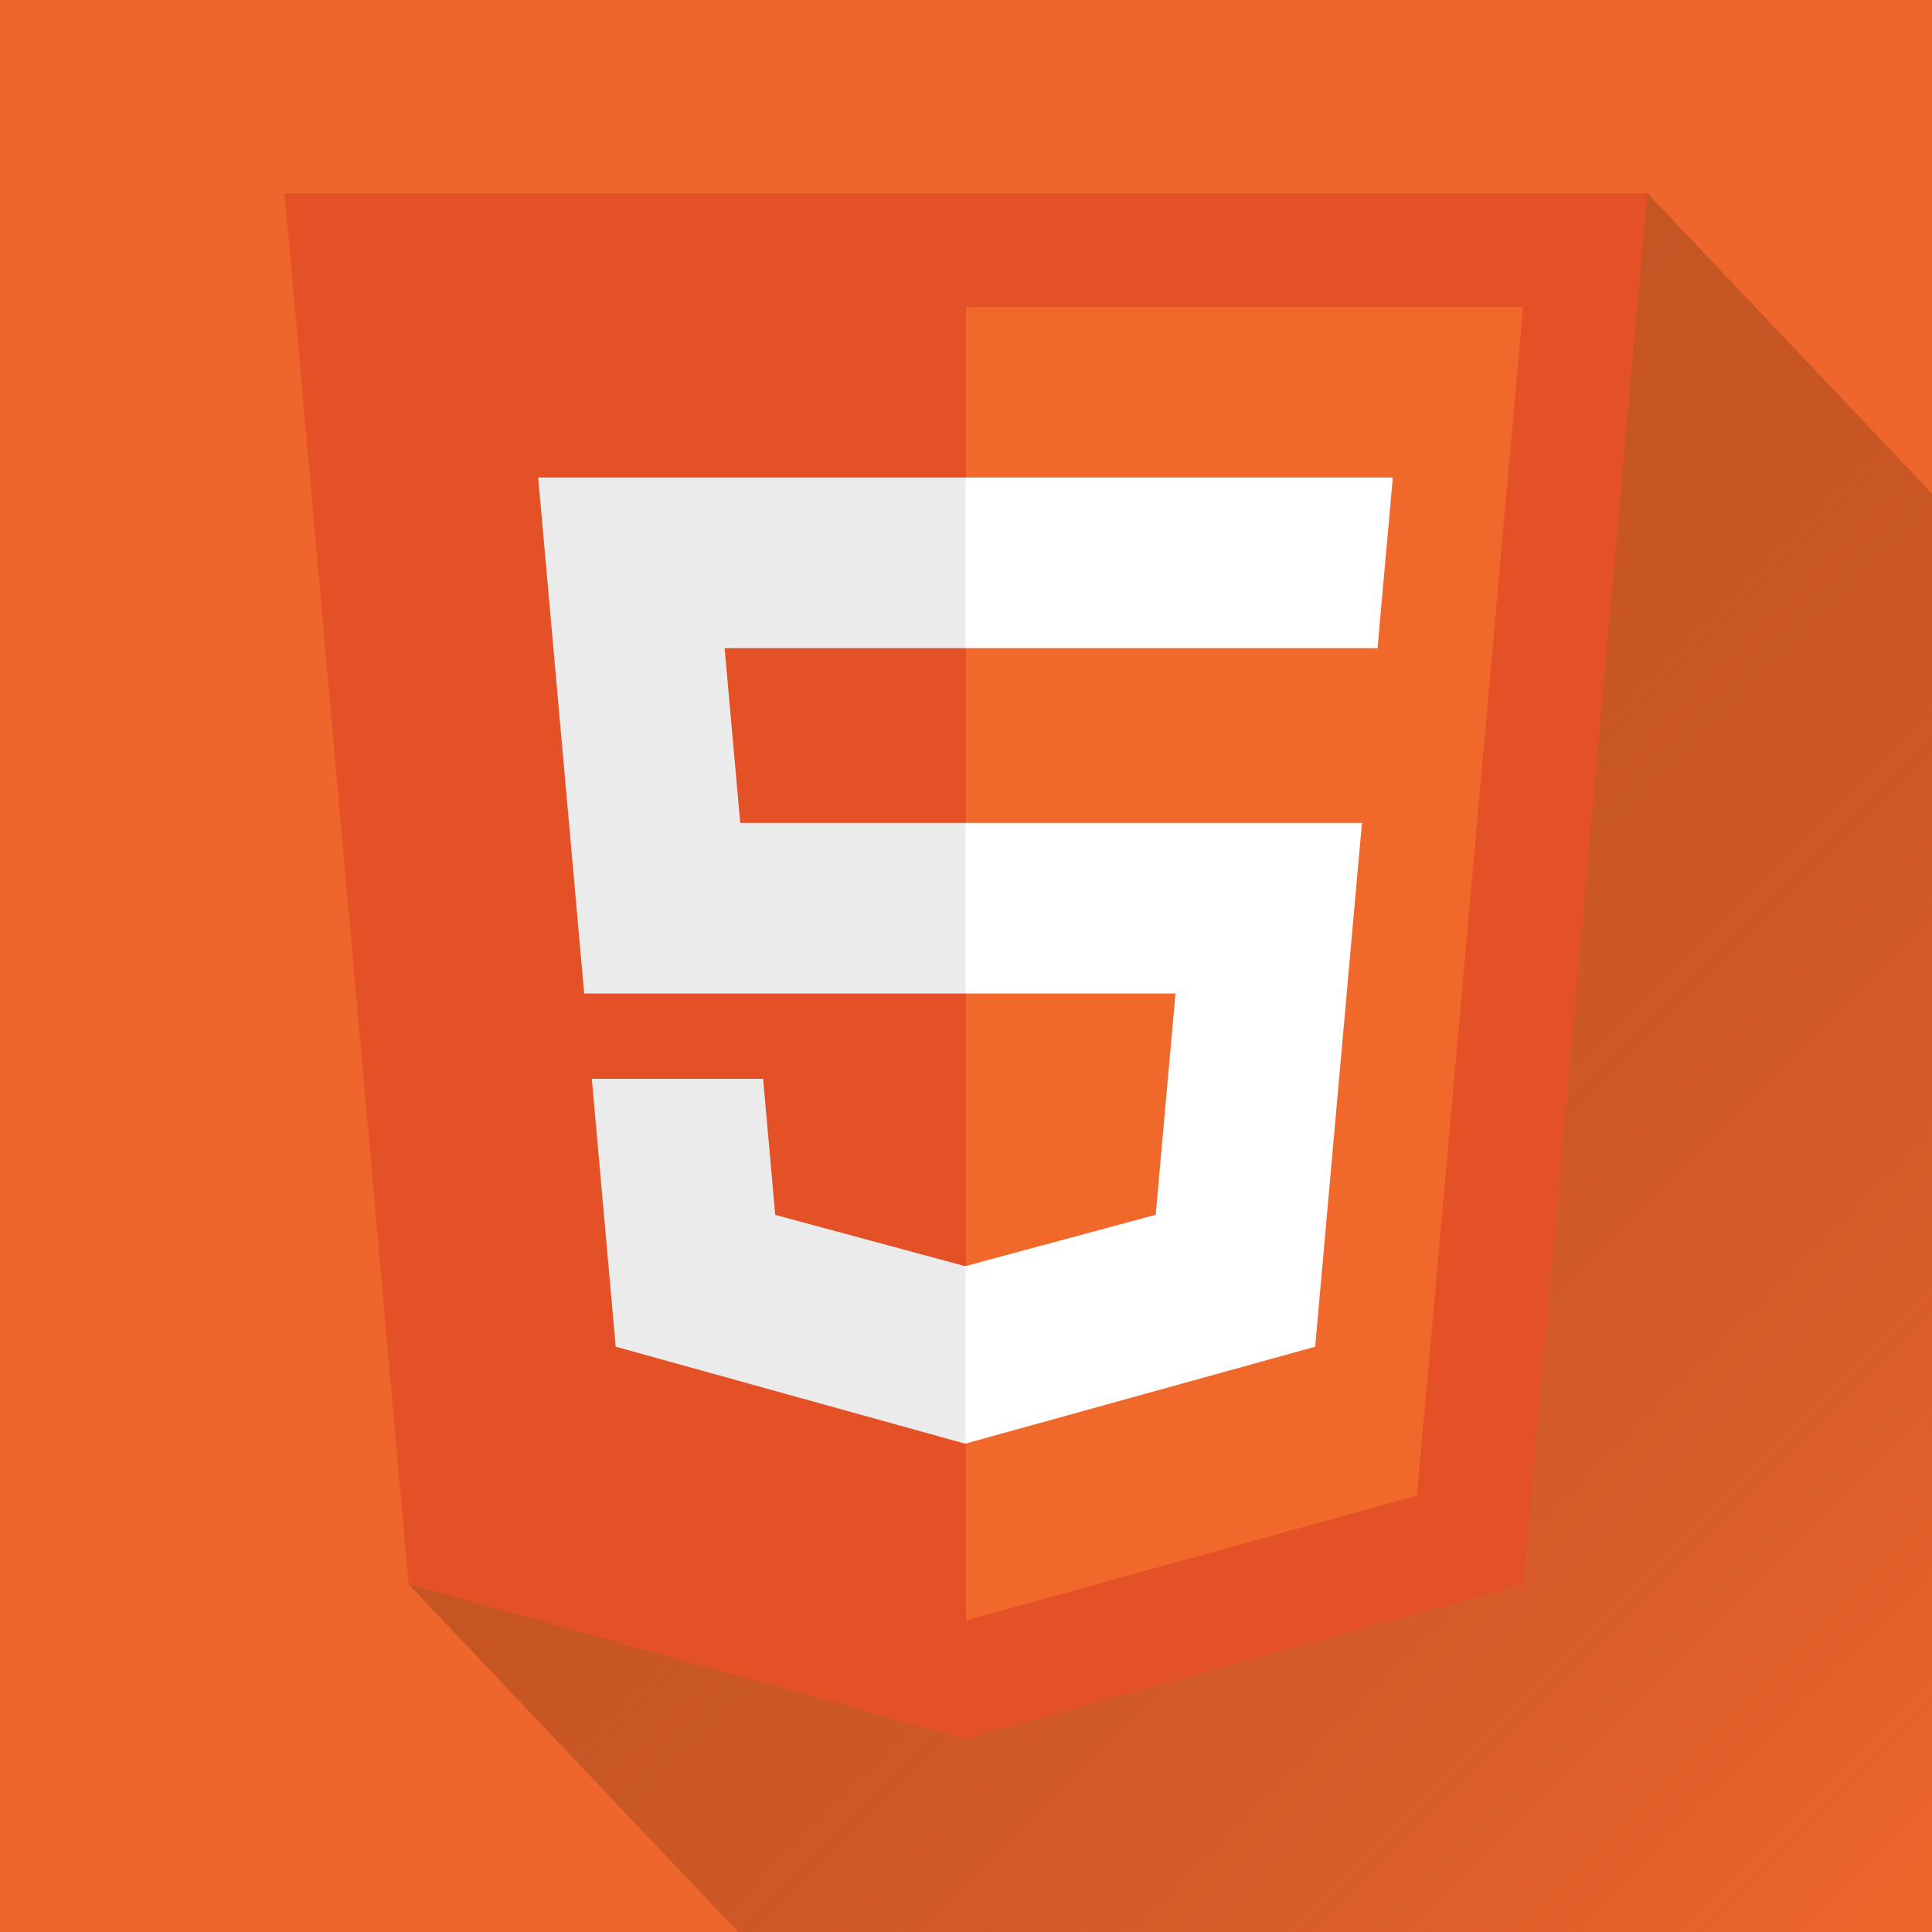
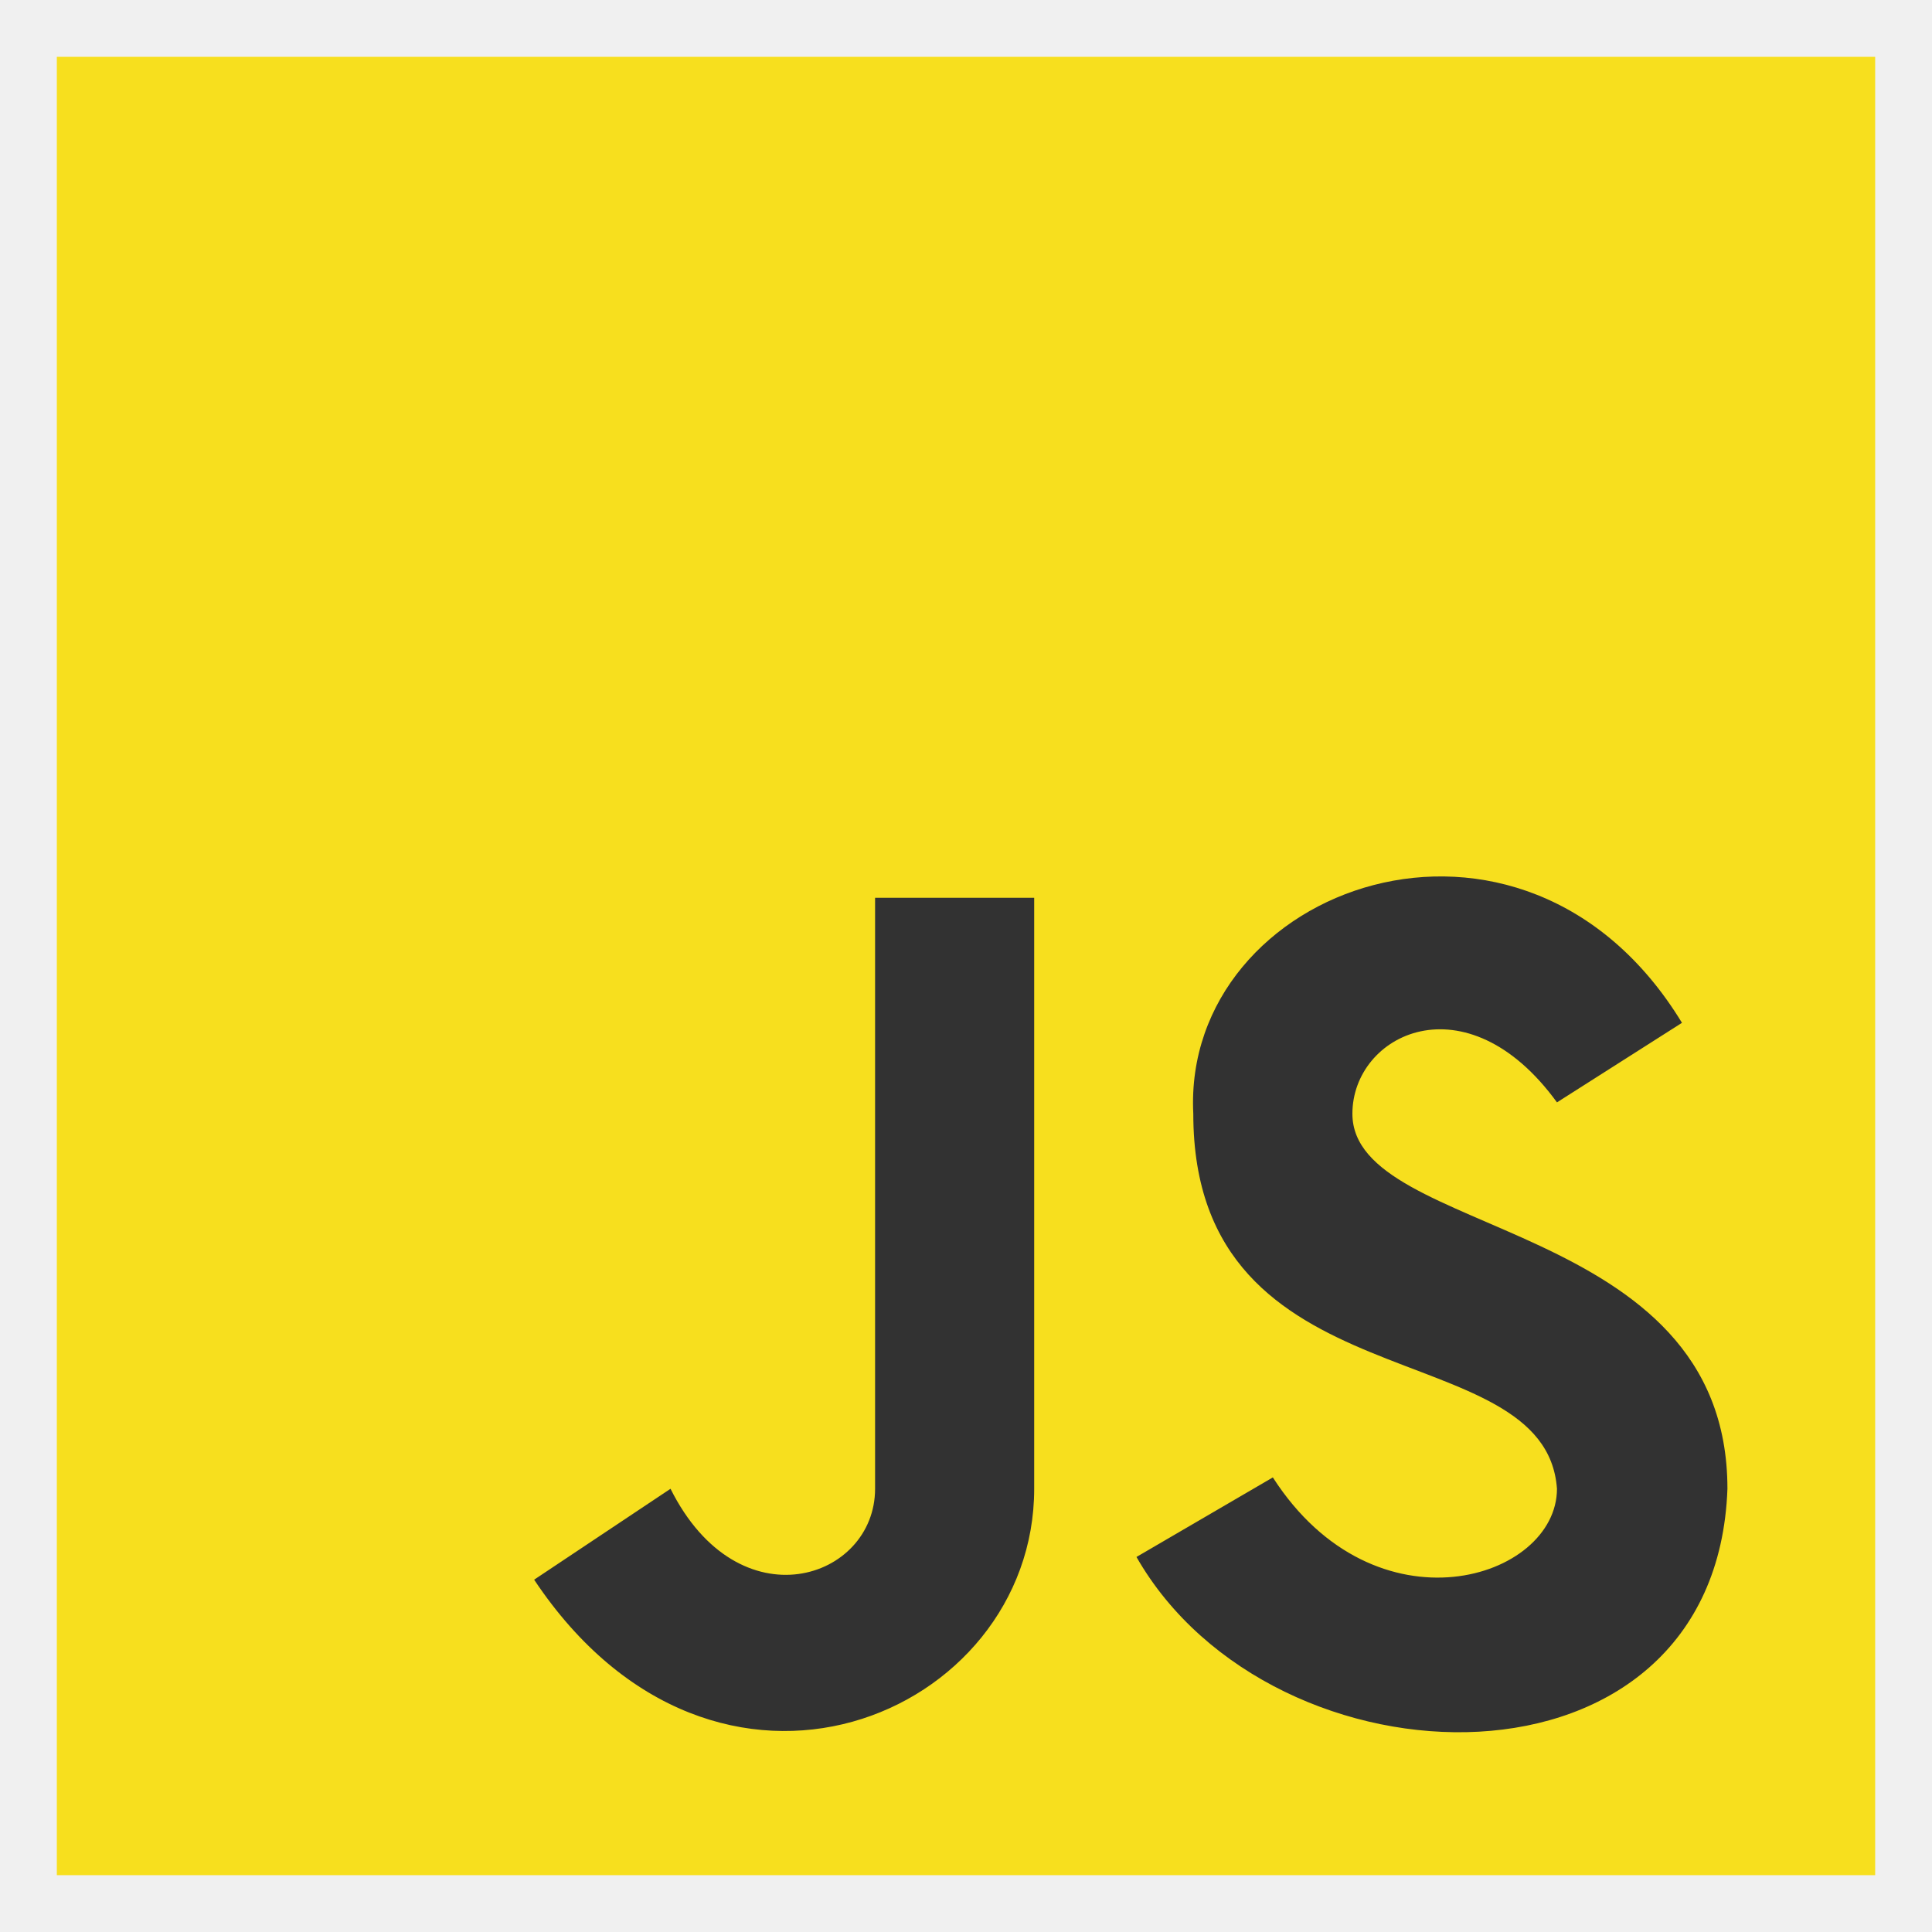
- <svg xmlns="http://www.w3.org/2000/svg" viewBox="0 0 200 200">
-   <defs>
-     <linearGradient id="a" x1="102.005" y1="88.535" x2="206.735" y2="193.265" gradientUnits="userSpaceOnUse">
-       <stop offset="0" stop-color="#c55523" />
-       <stop offset="1" stop-color="#a14623" stop-opacity="0" />
-     </linearGradient>
-   </defs>
-   <path fill="#ef662c" d="M0 0h200v200H0z" />
-   <path fill="url(#a)" d="M200 51.094L170.54 20 42.299 164.007 76.401 200H200V51.094z" />
-   <path fill="#e45126" d="M42.299 164.007L29.46 20h141.08l-12.852 143.983L99.914 180l-57.615-15.993z" />
-   <path fill="#f1682b" d="M100 167.758l46.684-12.943 10.984-123.041H100v135.984z" />
-   <path fill="#ebebeb" d="M100 85.185H76.629l-1.615-18.086H100V49.436H55.712l.423 4.739 4.341 48.671H100V85.185zm0 45.868l-.077.022-19.67-5.312-1.258-14.085h-17.73l2.475 27.731 36.178 10.043.082-.022v-18.377z" />
-   <path fill="#fff" d="M99.939 85.185v17.661h21.748l-2.05 22.906-19.698 5.316v18.376l36.208-10.035.265-2.984 4.151-46.498.43-4.742H99.939zm0-35.749v17.663h42.662l.354-3.97.804-8.954.423-4.739H99.939z" />
+ <svg xmlns="http://www.w3.org/2000/svg" xmlns:xlink="http://www.w3.org/1999/xlink" viewBox="0 0 85 85" fill="#fff" fill-rule="evenodd" stroke="#000" stroke-linecap="round" stroke-linejoin="round">
+   <use xlink:href="#A" x="2.5" y="2.5" />
+   <symbol id="A" overflow="visible">
+     <g stroke="none">
+       <path fill="#f7df1e" d="M0 0h80v80H0z" />
+       <path d="M36 63V37h7v26c0 10-14 16-22 4l6-4c3 6 9 4 9 0zm30-17c-4-5.5-9-3-9 .5C57 52 73.5 51 73.5 63c-.5 14-20 13.5-26 3l6-3.5C58 69.5 66 67 66 63c-.5-7-16-3.5-16-16.5-.5-10 14.5-15.5 21.5-4L66 46" fill="#323232" />
+     </g>
+   </symbol>
</svg>
